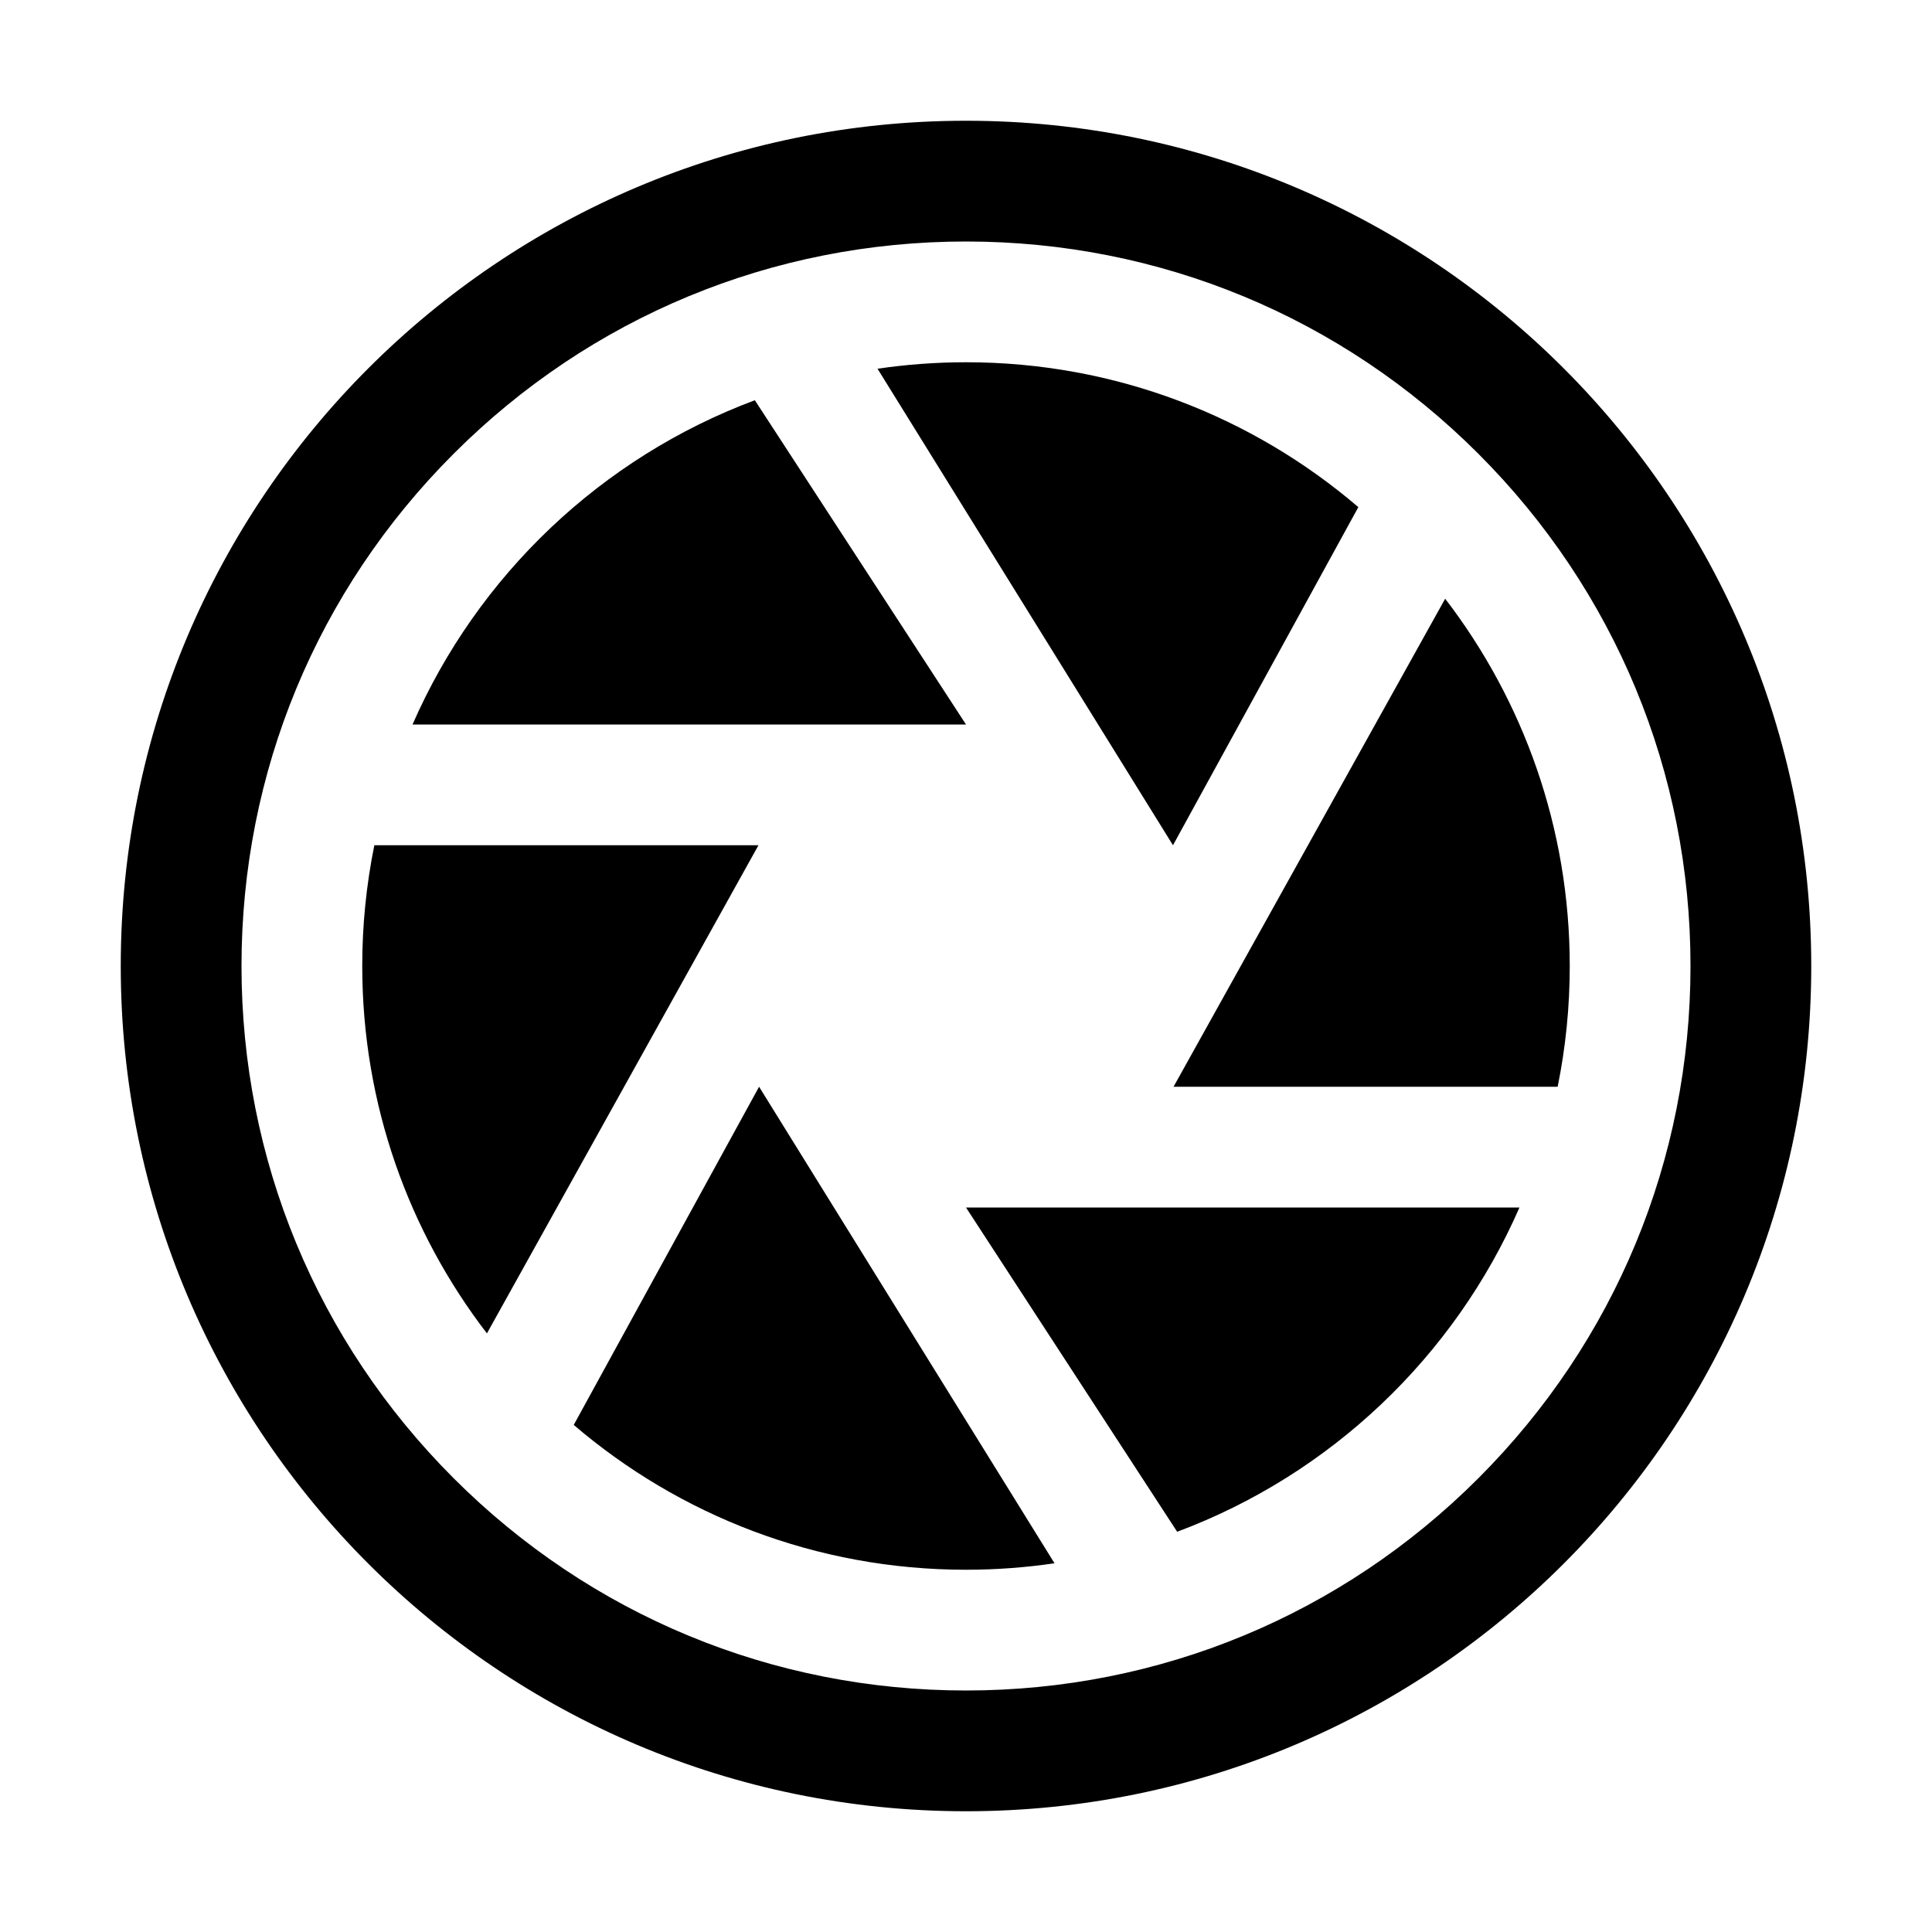
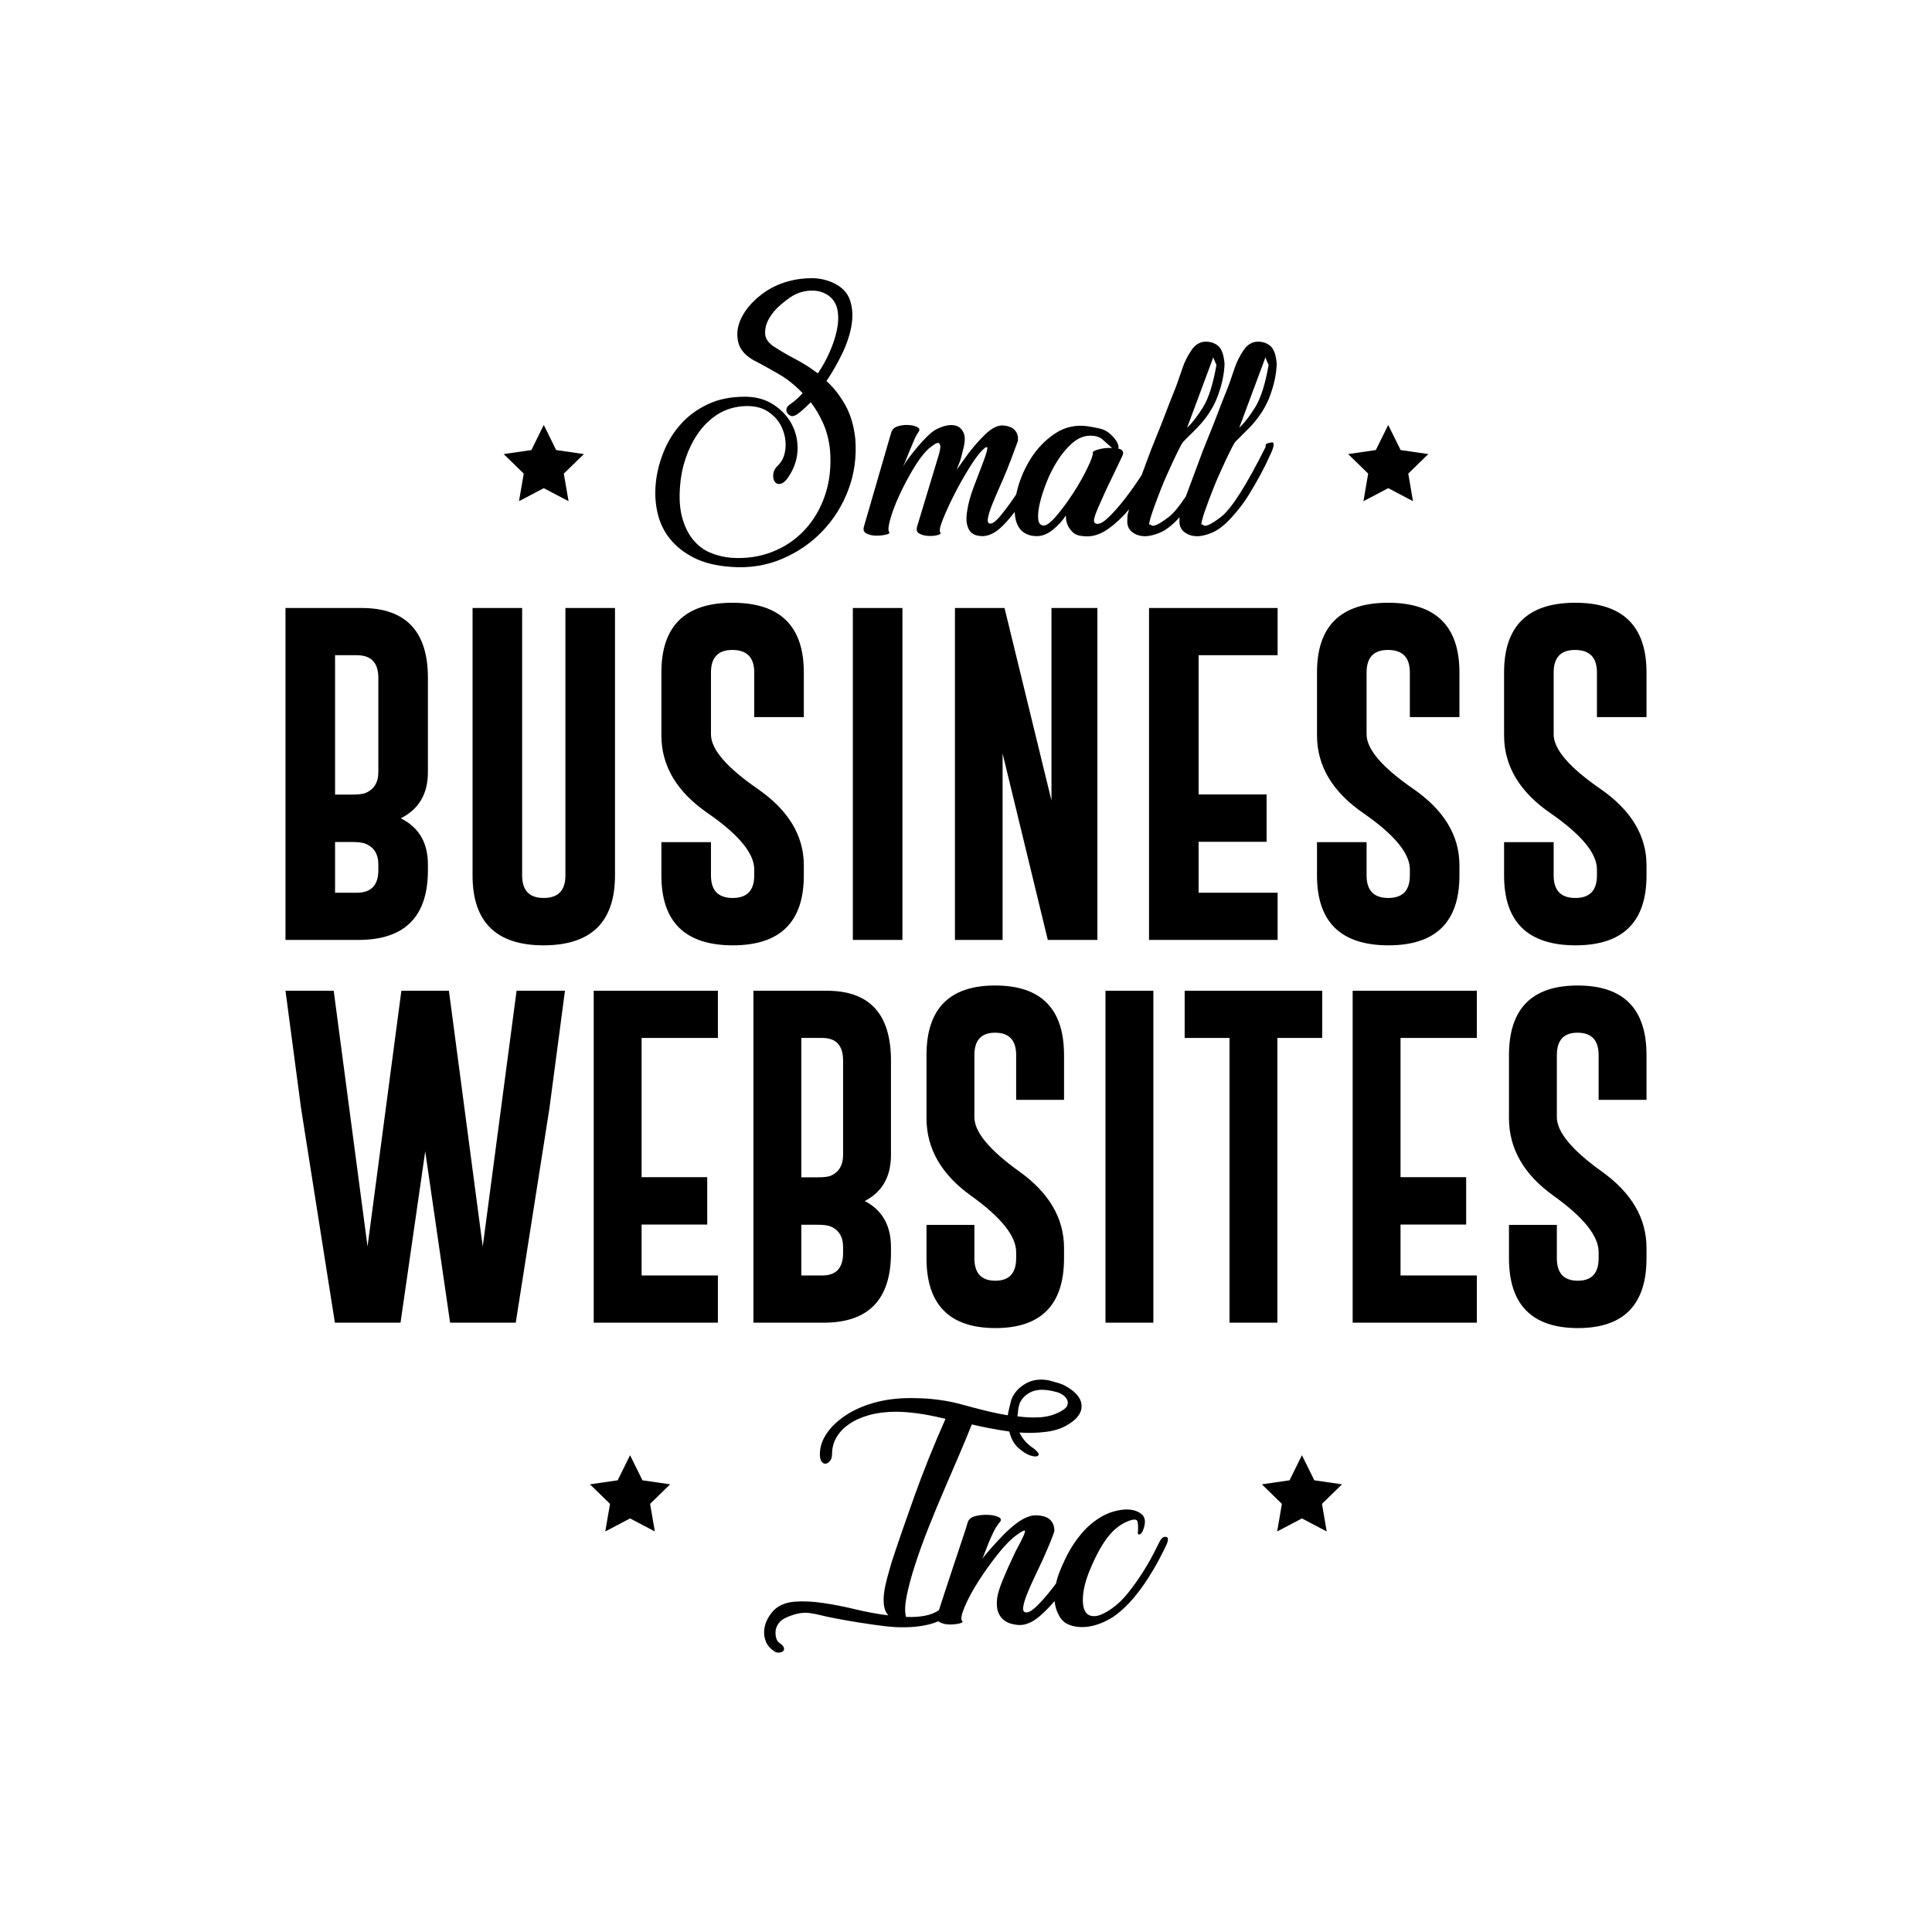
- <svg xmlns="http://www.w3.org/2000/svg" viewBox="0 0 512 512">
-   <path d="M256 32C132.288 32 32 132.288 32 256s100.288 224 224 224 224-100.288 224-224S379.712 32 256 32zm135.765 359.765C355.5 428.028 307.285 448 256 448s-99.5-19.972-135.765-56.235C83.972 355.5 64 307.285 64 256s19.972-99.5 56.235-135.765C156.5 83.972 204.715 64 256 64s99.5 19.972 135.765 56.235C428.028 156.5 448 204.715 448 256s-19.972 99.5-56.235 135.765z" />
-   <path d="M200.043 106.067c-40.631 15.171-73.434 46.382-90.717 85.933H256l-55.957-85.933zM412.797 288A160.723 160.723 0 0 0 416 256c0-36.624-12.314-70.367-33.016-97.334L311 288h101.797zM359.973 134.395C332.007 110.461 295.694 96 256 96c-7.966 0-15.794.591-23.448 1.715L310.852 224l49.121-89.605zM99.204 224A160.65 160.65 0 0 0 96 256c0 36.639 12.324 70.394 33.041 97.366L201 224H99.204zM311.959 405.932c40.631-15.171 73.433-46.382 90.715-85.932H256l55.959 85.932zM152.046 377.621C180.009 401.545 216.314 416 256 416c7.969 0 15.799-.592 23.456-1.716L201.164 288l-49.118 89.621z" />
+ <svg xmlns="http://www.w3.org/2000/svg" version="1.1" id="Layer_1" x="0px" y="0px" width="2000px" height="2000px" viewBox="0 0 2000 2000" enable-background="new 0 0 2000 2000" xml:space="preserve">
+   <g>
+     <path d="M805.732,481.462c-3.147,2.802-4.9,5.947-5.244,9.438c-0.352,3.498,0.262,6.21,1.835,8.127   c1.573,1.926,3.753,2.45,6.555,1.573c2.794-0.868,5.94-4.276,9.438-10.225c4.891-8.389,7.34-17.213,7.34-26.479   c0-9.258-2.188-17.826-6.555-25.692c-4.375-7.865-10.666-14.418-18.875-19.662c-8.217-5.244-17.918-7.865-29.1-7.865   c-14.681,0-27.528,2.621-38.538,7.865c-11.01,5.244-20.277,12.059-27.789,20.449c-7.521,8.389-13.461,18.007-17.827,28.838   c-4.375,10.838-7.078,21.678-8.127,32.508c-1.049,10.487-0.443,20.711,1.836,30.674c2.269,9.963,6.554,18.875,12.846,26.741   c6.293,7.865,14.59,14.418,24.905,19.662c10.307,5.244,23.153,8.389,38.537,9.438c18.524,1.393,35.916-1.311,52.171-8.127   c16.254-6.816,30.321-16.434,42.208-28.838c11.879-12.403,20.883-26.823,27.002-43.256c6.112-16.426,8.471-33.729,7.079-51.909   c-1.401-13.633-4.809-25.34-10.225-35.129c-5.424-9.782-11.978-18.171-19.662-25.168c5.94-8.733,11.354-18.171,16.254-28.313   c4.891-10.135,8.127-19.924,9.701-29.362c1.572-9.438,1.048-18.09-1.573-25.954c-2.621-7.865-8.479-13.895-17.565-18.09   c-6.996-3.146-14.337-4.719-22.021-4.719c-7.693,0-15.033,0.877-22.022,2.622c-11.535,2.802-21.849,7.783-30.936,14.943   c-9.094,7.168-15.729,15.033-19.924,23.594c-4.195,8.57-5.244,17.041-3.146,25.43c2.098,8.389,8.733,15.205,19.924,20.449   c6.637,3.498,14.156,7.693,22.547,12.584c8.389,4.9,16.426,11.363,24.119,19.401c-4.195,4.547-8.045,8.045-11.535,10.486   c-2.802,1.754-4.457,3.409-4.981,4.981c-0.524,1.573-0.443,3.065,0.262,4.457c0.696,1.4,1.745,2.449,3.146,3.146   c1.393,0.705,2.622,0.877,3.671,0.524c1.744-0.344,4.195-1.836,7.34-4.457c3.147-2.622,6.637-5.85,10.487-9.7   c4.891,6.291,9.176,13.551,12.846,21.759c3.67,8.217,6.029,17.393,7.078,27.528c1.393,16.778-0.262,32.246-4.981,46.403   c-4.719,14.156-11.797,26.306-21.235,36.44c-9.438,10.135-20.711,17.737-33.819,22.809c-13.108,5.063-27.183,7.078-42.208,6.03   c-8.045-0.705-15.467-2.541-22.283-5.506c-6.817-2.975-12.674-7.521-17.565-13.633c-4.898-6.12-8.57-13.723-11.01-22.809   c-2.45-9.086-3.147-19.924-2.098-32.508c0.696-9.782,2.621-19.311,5.768-28.577c3.146-9.258,7.34-17.736,12.584-25.43   c5.244-7.684,11.617-14.066,19.139-19.137c7.512-5.063,16.164-8.127,25.953-9.176c11.182-1.049,20.269,0.705,27.266,5.244   c6.989,4.547,11.969,10.315,14.943,17.303c2.966,6.997,4.104,14.074,3.408,21.235C812.367,471.59,809.925,477.267,805.732,481.462z    M846.629,386.559c-7.34-5.588-14.861-10.397-22.546-14.42c-7.693-4.014-14.508-7.947-20.449-11.797   c-7.34-4.195-11.191-8.996-11.535-14.418c-0.351-5.416,0.959-10.748,3.934-15.992c2.965-5.244,6.898-9.963,11.797-14.156   c4.891-4.195,9.086-7.34,12.584-9.438c5.94-3.491,12.403-5.325,19.4-5.506c6.989-0.172,13.108,1.662,18.351,5.506   c4.891,3.851,7.865,8.914,8.914,15.205c1.048,6.291,0.786,13.108-0.787,20.449c-1.573,7.34-4.113,14.943-7.602,22.808   C855.19,372.664,851.167,379.923,846.629,386.559z" />
+     <path d="M942.055,465.632c1.392-3.319,2.793-6.637,4.195-9.963c1.393-3.319,2.965-6.202,4.719-8.651   c1.393-2.097,0.869-3.752-1.573-4.981c-2.449-1.22-5.506-1.916-9.176-2.097c-3.67-0.172-7.258,0.262-10.748,1.311   c-3.498,1.048-5.768,3.146-6.817,6.291l-28.313,97.525c-1.049,3.498-0.082,5.948,2.883,7.34c2.975,1.4,6.293,2.097,9.963,2.097   c3.671,0,6.989-0.344,9.963-1.049c2.966-0.696,4.104-1.572,3.409-2.621c-1.401-1.393-1.049-5.85,1.049-13.371   c2.097-7.512,5.244-15.811,9.438-24.905c4.195-9.086,8.996-18.17,14.418-27.264c5.416-9.086,10.748-16.074,15.992-20.973   c1.048-0.696,2.441-1.745,4.195-3.146c1.745-1.393,3.318-2.27,4.719-2.622c1.393-0.344,2.359,0.443,2.883,2.36   c0.524,1.925-0.09,5.685-1.834,11.273l-22.022,72.882c-1.049,3.498-0.262,5.948,2.36,7.34c2.621,1.4,5.678,2.187,9.176,2.359   c3.49,0.18,6.637-0.082,9.438-0.787c2.793-0.696,3.842-1.572,3.146-2.621c-1.4-1.393-0.524-6.03,2.622-13.895   c3.146-7.865,7.078-16.426,11.797-25.691c4.719-9.258,9.782-18.262,15.206-27.003c5.414-8.733,9.872-14.853,13.368-18.351   c4.195-4.195,6.03-4.719,5.507-1.573c-0.526,3.146-2.187,8.307-4.981,15.467c-2.803,7.168-5.859,15.205-9.176,24.119   c-3.325,8.914-5.505,16.869-6.552,23.857c-1.049,5.948-1.138,10.748-0.263,14.418c0.867,3.671,2.179,6.383,3.932,8.127   c1.745,1.753,3.753,2.883,6.03,3.408c2.269,0.524,4.456,0.787,6.552,0.787c6.989-0.344,13.978-4.104,20.973-11.273   c4.103-4.204,8.051-8.814,11.855-13.805c0.16,3.114,0.558,6.068,1.247,8.824c1.754,5.948,4.546,10.143,8.389,12.584   c3.842,2.449,8.209,3.67,13.108,3.67c5.939,0,11.707-2.36,17.302-7.079c5.588-4.719,9.782-9.348,12.584-13.895   c0.344-0.344,0.525,0.443,0.525,2.36c0,1.925,0.525,4.195,1.573,6.816c1.048,2.622,2.793,5.162,5.242,7.602   c2.442,2.449,6.111,3.851,11.01,4.195c8.733,1.049,17.385-1.483,25.954-7.603c7.587-5.416,14.76-12.152,21.529-20.182l-1.347,4.714   c-0.344,2.097-0.525,4.195-0.525,6.291c-0.344,5.244,1.138,9.266,4.457,12.059c3.327,2.802,7.34,4.375,12.059,4.719   c4.718,0.344,10.307-0.787,16.778-3.408c6.464-2.622,13.28-7.865,20.449-15.729c0.129-0.142,0.251-0.283,0.379-0.425   c-0.07,0.929-0.118,1.856-0.118,2.785c-0.344,5.244,1.138,9.266,4.457,12.059c3.327,2.802,7.34,4.375,12.059,4.719   c4.718,0.344,10.307-0.787,16.778-3.408c6.465-2.622,13.28-7.865,20.449-15.729c7.161-7.865,13.108-15.639,17.826-23.333   c4.72-7.684,8.914-14.943,12.584-21.759c3.671-6.817,7.25-14.156,10.749-22.022c3.489-7.865,3.489-11.445,0-10.748   c-3.499,0.705-5.334,1.401-5.506,2.098c-0.18,0.705-0.263,1.573-0.263,2.621c-19.924,39.848-35.31,63.968-46.14,72.357   c-10.838,8.389-17.132,11.01-18.875,7.865h-1.573c0.344-3.146,1.654-7.947,3.932-14.418c2.27-6.465,4.981-13.715,8.127-21.759   c3.146-8.037,7.34-17.647,12.583-28.838c5.244-11.182,8.734-17.998,10.487-20.449l14.682-14.681   c9.782-10.135,16.86-21.055,21.234-32.77c4.367-11.707,6.727-22.809,7.079-33.295c-0.705-9.086-2.803-15.205-6.291-18.351   c-3.498-3.146-7.866-4.719-13.108-4.719c-5.947,0-10.929,2.974-14.943,8.914c-4.023,5.949-7.079,12.059-9.176,18.352l-5.242,15.205   c-0.705,2.097-2.187,5.947-4.457,11.535c-2.278,5.596-4.9,12.322-7.865,20.186c-2.975,7.865-6.292,16.254-9.963,25.168   c-3.671,8.914-7.079,17.746-10.225,26.479l-12.76,34.293c-6.828,10.36-12.714,17.462-17.649,21.286   c-10.838,8.389-17.132,11.01-18.875,7.865h-1.573c0.344-3.146,1.654-7.947,3.932-14.418c2.27-6.465,4.981-13.715,8.127-21.759   c3.146-8.037,7.34-17.647,12.583-28.838c5.244-11.182,8.734-17.998,10.487-20.449l14.682-14.681   c9.782-10.135,16.86-21.055,21.234-32.77c4.367-11.707,6.727-22.809,7.079-33.295c-0.705-9.086-2.803-15.205-6.291-18.351   c-3.499-3.146-7.866-4.719-13.108-4.719c-5.947,0-10.929,2.974-14.943,8.914c-4.024,5.949-7.079,12.059-9.176,18.352l-5.242,15.205   c-0.705,2.097-2.187,5.947-4.457,11.535c-2.278,5.596-4.9,12.322-7.865,20.186c-2.975,7.865-6.292,16.254-9.963,25.168   c-3.671,8.914-7.079,17.746-10.225,26.479l-4.625,12.431c-5.733,8.795-11.53,16.972-17.391,24.534   c-6.645,8.57-12.764,15.385-18.353,20.449c-5.595,5.07-9.791,6.554-12.583,4.457c-1.049-0.696-1.229-2.442-0.525-5.244   c0.697-2.794,2.006-6.374,3.932-10.748c1.917-4.367,4.104-9.258,6.555-14.681c2.442-5.416,5.062-10.92,7.865-16.516l10.487-22.022   c2.098-4.195,0.697-6.816-4.196-7.865c0.696-1.049,0.436-2.966-0.786-5.768c-1.229-2.793-3.76-5.94-7.602-9.438   c-3.147-2.793-6.735-4.629-10.748-5.506c-4.023-0.868-8.127-1.655-12.323-2.359c-12.583-1.745-23.946,0.786-34.08,7.603   c-10.143,6.817-18.531,15.557-25.168,26.217c-6.644,10.666-11.354,21.849-14.156,33.557c-0.251,1.055-0.461,2.08-0.672,3.108   c-0.474,0.708-0.943,1.435-1.42,2.135c-5.594,8.217-10.748,15.123-15.466,20.711c-4.722,5.596-8.31,8.045-10.748,7.34   c-1.754-0.345-2.28-2.36-1.575-6.03c0.696-3.67,2.098-8.127,4.195-13.371c2.098-5.242,4.539-11.01,7.341-17.303   c2.791-6.293,5.414-12.403,7.865-18.351c2.794-6.989,5.241-13.371,7.339-19.139c2.098-5.767,3.491-9.52,4.195-11.273   c0.344-3.491-0.179-6.465-1.572-8.914c-1.401-2.441-3.328-4.195-5.769-5.244c-2.447-1.048-4.981-1.654-7.601-1.835   c-2.62-0.172-5.161,0.262-7.601,1.31c-3.498,1.401-7.168,3.932-11.01,7.603c-3.851,3.67-7.694,7.783-11.537,12.322   c-3.848,4.547-7.339,9.094-10.486,13.633c-3.146,4.547-5.767,8.217-7.865,11.01c0.696-1.745,1.655-4.195,2.883-7.34   c1.221-3.146,2.36-7.161,3.409-12.059c2.441-8.389,2.792-14.592,1.048-18.614c-1.753-4.014-4.374-6.555-7.865-7.603   c-3.498-1.049-7.43-0.959-11.797,0.262c-4.375,1.228-8.127,2.883-11.273,4.981c-2.098,1.4-4.637,3.588-7.602,6.554   c-2.974,2.975-5.947,6.211-8.914,9.7c-2.974,3.499-5.858,7.079-8.651,10.748c-2.803,3.671-5.072,7.079-6.817,10.225   c1.049-2.097,2.18-4.719,3.408-7.865C939.342,472.186,940.653,468.958,942.055,465.632z M1309.594,370.992v-1.573   c1.049,2.449,2.27,5.244,3.671,8.389c-3.499,19.924-8.127,34.524-13.895,43.782c-5.768,9.266-11.274,16.344-16.516,21.234   L1309.594,370.992z M1255.589,370.992v-1.573c1.049,2.449,2.27,5.244,3.671,8.389c-3.499,19.924-8.127,34.524-13.895,43.782   c-5.768,9.266-11.274,16.344-16.516,21.234L1255.589,370.992z M1094.888,476.644c4.367-6.817,9.176-12.584,14.418-17.303   c5.244-4.719,10.658-7.423,16.254-8.127c6.989-0.696,12.323,0.613,15.992,3.932c3.671,3.326,6.898,6.21,9.7,8.651   c-4.548-0.344-9.094,0.09-13.633,1.311c-4.546,1.228-6.644,2.359-6.291,3.408c0.344,2.098-1.49,7.34-5.506,15.729   c-4.023,8.389-8.914,17.041-14.682,25.954c-5.767,8.914-11.625,16.869-17.564,23.857c-5.948,6.997-10.487,10.315-13.633,9.963   c-3.146-0.344-4.898-2.703-5.242-7.078c-0.352-4.367,0.261-9.872,1.834-16.516c1.573-6.637,3.932-13.895,7.079-21.76   C1086.761,490.8,1090.514,483.46,1094.888,476.644z" />
+     <path d="M1054.27,1600.408c-1.754,3.147-3.497,6.644-5.242,10.487c-3.852,8.045-7.43,16.082-10.749,24.12   c-3.325,8.045-5.334,14.509-6.03,19.4c-0.705,5.947-0.352,10.748,1.049,14.418c1.393,3.67,3.408,6.472,6.03,8.389   c2.622,1.926,5.416,3.236,8.389,3.932c2.966,0.705,5.678,1.049,8.127,1.049c6.988,0,14.418-3.58,22.283-10.748   c4.679-4.261,9.199-8.937,13.569-14.006c0.551,5.233,1.88,9.819,3.99,13.742c2.449,5.244,6.111,8.832,11.009,10.749   c4.891,1.916,10.225,2.703,15.992,2.359c5.768-0.352,11.618-1.754,17.565-4.196c5.94-2.442,11.184-5.414,15.731-8.914   c6.291-4.89,12.141-10.568,17.564-17.041c5.416-6.463,10.307-13.107,14.682-19.924c4.365-6.816,8.209-13.371,11.535-19.662   c3.316-6.292,6.03-11.707,8.126-16.255c1.745-4.537,1.483-6.988-0.786-7.34c-2.278-0.344-4.285,0.877-6.03,3.671   c-1.754,3.497-4.193,8.306-7.34,14.418c-3.147,6.119-6.907,12.584-11.274,19.4c-4.374,6.816-9.175,13.551-14.42,20.186   c-5.242,6.645-10.837,12.059-16.778,16.255c-7.34,5.242-13.37,7.954-18.09,8.126c-4.718,0.181-8.045-1.572-9.963-5.242   c-1.925-3.671-2.62-8.914-2.097-15.731c0.523-6.816,2.359-14.418,5.506-22.807c5.939-15.025,12.058-26.912,18.351-35.654   c6.291-8.733,13.451-14.854,21.498-18.351c6.635-2.794,10.307-2.885,11.009-0.263c0.697,2.622,0.869,6.03,0.525,10.225   c-0.352,2.8,0.263,3.849,1.836,3.144c1.573-0.696,2.703-2.097,3.408-4.193c3.147-8.038,2.531-13.715-1.835-17.041   c-4.375-3.319-10.053-4.801-17.041-4.457c-9.094,0.705-17.393,3.325-24.905,7.865c-7.521,4.548-14.157,10.225-19.924,17.041   c-5.768,6.816-10.668,14.156-14.682,22.022c-4.015,7.865-7.251,15.295-9.699,22.283c-0.786,2.557-1.433,4.99-1.97,7.325   c-0.391,0.526-0.778,1.067-1.169,1.589c-6.291,8.389-12.239,15.385-17.826,20.973c-5.595,5.595-9.791,8.045-12.584,7.34   c-2.095-0.344-2.883-2.27-2.359-5.767c0.524-3.491,1.834-7.865,3.932-13.108c2.098-5.242,4.629-11.01,7.604-17.303   c2.966-6.291,5.85-12.403,8.651-18.351c3.145-6.989,5.85-13.28,8.126-18.875c2.27-5.588,3.581-9.259,3.932-11.012   c0-3.491-0.785-6.465-2.359-8.914c-1.573-2.442-3.669-4.196-6.291-5.244s-5.596-1.654-8.914-1.835   c-3.327-0.172-6.383,0.261-9.176,1.31c-4.196,1.401-8.651,3.932-13.37,7.602c-4.719,3.671-9.266,7.783-13.633,12.322   c-4.374,4.548-8.478,9.004-12.322,13.371c-3.852,4.375-6.816,7.955-8.914,10.749c0.696-1.049,1.654-3.229,2.883-6.555   c1.221-3.319,2.622-6.898,4.195-10.749c1.573-3.841,3.316-7.684,5.242-11.534c1.917-3.843,4.104-7.161,6.555-9.963   c1.393-2.098,0.697-3.753-2.098-4.981c-2.8-1.221-6.383-1.917-10.748-2.098c-4.375-0.172-8.651,0.262-12.846,1.31   c-4.195,1.049-6.817,3.147-7.866,6.292c-1.048,3.849-2.972,9.88-5.767,18.089c-2.803,8.217-5.768,17.132-8.914,26.741   c-3.147,9.619-6.293,19.137-9.438,28.574c-2.273,6.821-4.174,12.716-5.717,17.711c-4.078,2.701-8.722,4.581-13.938,5.621   c-6.12,1.229-12.846,1.664-20.188,1.311c-1.4-5.244-1.138-12.584,0.787-22.022c1.917-9.438,4.801-20.096,8.651-31.985   c3.842-11.879,8.389-24.463,13.633-37.752c5.242-13.28,10.658-26.387,16.254-39.324c5.588-12.928,10.921-25.34,15.992-37.227   c5.063-11.879,9.348-22.194,12.845-30.936c4.195,1.049,9.872,2.277,17.041,3.669c7.161,1.401,14.42,2.622,21.761,3.671   c1.745,7.34,4.89,13.026,9.438,17.041c4.537,4.021,8.733,6.644,12.583,7.865c3.843,1.229,6.465,1.229,7.866,0   c1.393-1.221,0-3.58-4.196-7.079c-2.803-1.745-5.506-3.932-8.127-6.553c-2.62-2.621-4.981-6.03-7.077-10.224   c9.438,0.705,18.785,0.441,28.05-0.788c9.258-1.221,17.041-3.932,23.332-8.126c9.439-5.94,13.716-12.667,12.847-20.188   c-0.877-7.512-7.079-14.239-18.614-20.186c-2.45-1.049-4.981-1.917-7.602-2.622c-2.621-0.696-5.162-1.393-7.601-2.098   c-9.094-1.745-17.132-0.605-24.12,3.408c-6.996,4.023-11.887,9.528-14.682,16.516c-0.704,2.803-1.4,5.596-2.097,8.389   c-0.705,2.803-1.229,5.424-1.573,7.866c-6.292-1.049-12.412-2.27-18.351-3.671c-5.949-1.393-11.535-2.794-16.78-4.195   c-5.242-1.393-10.142-2.703-14.679-3.932c-4.547-1.221-9.356-2.27-14.418-3.146c-5.072-0.869-10.487-1.573-16.255-2.098   c-5.767-0.525-12.502-0.788-20.186-0.788c-13.985,0-26.741,1.664-38.276,4.981c-11.535,3.327-21.415,7.783-29.625,13.372   c-8.217,5.595-14.599,11.797-19.137,18.613c-4.547,6.816-6.817,13.894-6.817,21.237c0,3.497,0.606,6.029,1.836,7.601   c1.221,1.573,2.621,2.278,4.195,2.098c1.573-0.172,3.055-1.13,4.457-2.883c1.393-1.746,2.098-4.016,2.098-6.816   c0-6.292,1.483-12.059,4.457-17.304c2.965-5.242,7.34-9.871,13.108-13.895c5.768-4.015,12.756-7.16,20.973-9.438   c8.209-2.27,17.385-3.408,27.528-3.408c6.291,0,13.543,0.525,21.759,1.573c8.209,1.049,18.088,2.972,29.625,5.767   c-12.24,27.617-22.988,54.358-32.246,80.222c-9.266,25.873-17.221,48.942-23.857,69.211c-1.401,4.9-2.803,9.881-4.195,14.943   c-1.4,5.072-2.449,10.053-3.146,14.943c-0.705,4.9-0.787,9.438-0.262,13.633c0.524,4.196,2.008,7.693,4.457,10.487   c-11.191-1.393-22.545-3.49-34.081-6.291c-11.535-2.794-22.726-4.981-33.557-6.555c-10.838-1.573-20.629-2.008-29.362-1.311   c-8.742,0.705-15.729,3.499-20.972,8.39c-2.794,2.8-5.153,6.029-7.079,9.699c-1.917,3.671-3.055,7.512-3.408,11.535   c-0.344,4.015,0.262,7.946,1.834,11.797c1.573,3.842,4.457,7.161,8.651,9.963c1.392,1.049,3.055,1.483,4.981,1.311   c1.916-0.181,3.318-0.705,4.195-1.573c0.868-0.877,1.131-2.015,0.787-3.408c-0.352-1.401-1.754-2.975-4.195-4.719   c-1.753-1.049-2.974-2.711-3.67-4.981c-0.705-2.278-0.966-4.718-0.787-7.34c0.172-2.622,1.131-5.244,2.885-7.865   c1.744-2.623,4.539-4.801,8.389-6.554c4.891-2.098,9.258-3.491,13.108-4.196c3.843-0.696,7.603-0.785,11.273-0.261   c3.671,0.525,7.603,1.31,11.797,2.359c4.195,1.049,9.086,2.098,14.681,3.147c16.426,3.145,32.942,5.767,49.549,7.865   c16.598,2.098,31.46,1.745,44.569-1.049c4.417-0.942,8.508-2.24,12.29-3.877c0.493,0.485,1.113,0.905,1.86,1.255   c2.972,1.401,6.291,2.098,9.963,2.098c3.669,0,6.988-0.344,9.963-1.049c2.964-0.696,3.932-1.573,2.883-2.622   c-1.754-1.393-0.966-6.111,2.359-14.156c3.318-8.037,8.036-16.86,14.156-26.479c6.111-9.61,12.846-19.047,20.185-28.313   c7.342-9.258,13.977-15.992,19.924-20.188c3.843-2.793,6.374-4.276,7.604-4.457c1.221-0.172,0.958,1.664-0.785,5.506   C1057.76,1593.773,1056.014,1597.263,1054.27,1600.408z M1054.014,1459.628c0.172-2.27,0.787-4.801,1.836-7.603   c2.792-5.588,7.249-9.52,13.37-11.797c6.111-2.27,14.238-2.008,24.381,0.786c1.745,0.352,3.752,1.229,6.03,2.622   c2.269,1.401,3.932,3.146,4.981,5.242c1.049,2.098,1.049,4.285,0,6.555c-1.049,2.278-4.195,4.637-9.438,7.079   c-5.948,2.8-12.503,4.374-19.663,4.718c-7.168,0.352-14.599,0-22.283-1.049C1053.572,1464.084,1053.833,1461.904,1054.014,1459.628   z" />
+     <path d="M442.979,900.853v-5.956c0-22.531-9.371-38.468-28.111-47.81c18.739-9.338,28.111-25.276,28.111-47.81v-97.548   c0-48.102-22.792-72.212-68.373-72.33h-79.072v343.608h75.807C419.098,972.892,442.979,948.839,442.979,900.853z M346.857,678.261   h22.489c14.872,0,22.307,7.824,22.307,23.468v97.548c0,10.974-4.657,18.274-13.965,21.891c-2.661,0.936-7.558,1.401-14.69,1.401   h-16.141V678.261z M346.857,924.146v-52.539h16.141c7.132,0,12.029,0.526,14.69,1.576c9.308,3.503,13.965,10.743,13.965,21.716   v5.956c0,15.529-7.435,23.292-22.307,23.292h-22.489V924.146z" />
+     <path d="M489.192,906.283c0,48.221,24.543,72.329,73.633,72.329c49.208-0.118,73.813-24.226,73.813-72.329V629.399h-51.324v276.883   c0,15.529-7.499,23.292-22.489,23.292c-14.872,0-22.307-7.763-22.307-23.292V629.399h-51.325V906.283z" />
+     <path d="M832.111,906.283v-10.508c0-30.823-16.022-57.269-48.061-79.336c-32.041-22.182-48.061-40.92-48.061-56.216v-64.097   c0-15.526,7.374-23.294,22.127-23.294h0.362c14.872,0.118,22.307,7.882,22.307,23.294v46.235h51.325v-46.235   c0-48.102-24.606-72.154-73.814-72.154c-49.088,0-73.631,24.053-73.631,72.154v65.149c0,31.642,16.019,58.494,48.061,80.56   c32.038,22.183,48.059,41.566,48.059,58.144v6.305c0,15.529-7.435,23.292-22.307,23.292c-14.993,0-22.489-7.763-22.489-23.292   v-34.502h-51.324v34.502c0,48.103,24.602,72.212,73.813,72.329C807.565,978.612,832.111,954.504,832.111,906.283z" />
+     <rect x="882.857" y="629.399" width="51.325" height="343.608" />
+     <polygon points="1136.003,629.399 1088.485,629.399 1088.485,828.699 1039.882,629.399 988.558,629.399 988.558,973.007    1037.887,973.007 1037.887,780.012 1084.678,973.007 1136.003,973.007  " />
+     <polygon points="1322.589,924.146 1240.795,924.146 1240.795,871.431 1311.163,871.431 1311.163,822.395 1240.795,822.395    1240.795,678.261 1322.589,678.261 1322.589,629.399 1189.471,629.399 1189.471,973.007 1322.589,973.007  " />
+     <path d="M1510.807,906.283v-10.508c0-30.823-16.023-57.269-48.061-79.336c-32.042-22.182-48.061-40.92-48.061-56.216v-64.097   c0-15.526,7.373-23.294,22.125-23.294h0.363c14.871,0.118,22.306,7.882,22.306,23.294v46.235h51.325v-46.235   c0-48.102-24.607-72.154-73.815-72.154c-49.088,0-73.633,24.053-73.633,72.154v65.149c0,31.642,16.021,58.494,48.061,80.56   c32.039,22.183,48.061,41.566,48.061,58.144v6.305c0,15.529-7.435,23.292-22.306,23.292c-14.995,0-22.489-7.763-22.489-23.292   v-34.502h-51.325v34.502c0,48.103,24.604,72.212,73.815,72.329C1486.26,978.612,1510.807,954.504,1510.807,906.283z" />
+     <path d="M1704.467,742.36v-46.235c0-48.102-24.607-72.154-73.815-72.154c-49.088,0-73.632,24.053-73.632,72.154v65.149   c0,31.642,16.021,58.494,48.061,80.56c32.039,22.183,48.061,41.566,48.061,58.144v6.305c0,15.529-7.435,23.292-22.306,23.292   c-14.994,0-22.489-7.763-22.489-23.292v-34.502h-51.325v34.502c0,48.103,24.604,72.212,73.815,72.329   c49.086,0,73.633-24.109,73.633-72.329v-10.508c0-30.823-16.023-57.269-48.061-79.336c-32.042-22.182-48.061-40.92-48.061-56.217   v-64.097c0-15.526,7.373-23.294,22.125-23.294h0.363c14.871,0.118,22.306,7.882,22.306,23.294v46.235h51.325V742.36z" />
+     <polygon points="440.19,1191.819 465.935,1369.227 533.886,1369.227 568.739,1147.51 584.851,1025.619 534.762,1025.619    499.735,1290.418 464.71,1025.619 415.498,1025.619 380.471,1290.418 345.445,1025.619 295.533,1025.619 311.645,1147.16    346.671,1369.227 414.622,1369.227  " />
+     <polygon points="743.17,1074.479 743.17,1025.619 614.622,1025.619 614.622,1369.227 743.17,1369.227 743.17,1320.364    664.184,1320.364 664.184,1267.65 732.135,1267.65 732.135,1218.613 664.184,1218.613 664.184,1074.479  " />
+     <path d="M922.329,1297.073v-5.956c0-22.531-9.05-38.469-27.145-47.81c18.096-9.338,27.145-25.276,27.145-47.81v-97.548   c0-48.101-22.01-72.212-66.026-72.328h-76.357v343.607h73.205C899.269,1369.113,922.329,1345.059,922.329,1297.073z    M829.509,1074.479h21.716c14.362,0,21.542,7.825,21.542,23.469v97.548c0,10.977-4.497,18.274-13.485,21.891   c-2.571,0.937-7.299,1.401-14.187,1.401h-15.586V1074.479z M829.509,1320.364v-52.539h15.586c6.888,0,11.617,0.526,14.187,1.577   c8.987,3.5,13.485,10.741,13.485,21.715v5.956c0,15.529-7.18,23.292-21.542,23.292h-21.716V1320.364z" />
+     <path d="M1101.49,1138.578v-46.235c0-48.101-23.76-72.154-71.28-72.154c-47.404,0-71.104,24.053-71.104,72.154v65.15   c0,31.642,15.468,58.494,46.411,80.56c30.937,22.184,46.409,41.566,46.409,58.144v6.304c0,15.529-7.18,23.292-21.542,23.292   c-14.48,0-21.716-7.762-21.716-23.292v-34.5h-49.563v34.5c0,48.103,23.758,72.212,71.28,72.328c47.4,0,71.104-24.109,71.104-72.328   v-10.508c0-30.823-15.472-57.269-46.411-79.336c-30.941-22.182-46.409-40.92-46.409-56.217v-64.097   c0-15.526,7.12-23.292,21.367-23.292h0.35c14.362,0.118,21.542,7.88,21.542,23.292v46.235h49.563V1138.578z" />
+     <rect x="1144.397" y="1025.619" width="49.561" height="343.607" />
+     <polygon points="1322.328,1369.227 1322.328,1074.479 1368.74,1074.479 1368.74,1025.619 1226.356,1025.619 1226.356,1074.479    1272.768,1074.479 1272.768,1369.227  " />
+     <polygon points="1528.809,1074.479 1528.809,1025.619 1400.264,1025.619 1400.264,1369.227 1528.809,1369.227 1528.809,1320.364    1449.825,1320.364 1449.825,1267.65 1517.776,1267.65 1517.776,1218.613 1449.825,1218.613 1449.825,1074.479  " />
+     <path d="M1633.188,1020.19c-47.403,0-71.103,24.053-71.103,72.154v65.15c0,31.642,15.469,58.494,46.409,80.56   c30.937,22.184,46.409,41.566,46.409,58.144v6.304c0,15.529-7.18,23.292-21.542,23.292c-14.477,0-21.717-7.762-21.717-23.292v-34.5   h-49.561v34.5c0,48.103,23.758,72.212,71.277,72.328c47.4,0,71.104-24.109,71.104-72.328v-10.508   c0-30.823-15.472-57.269-46.409-79.336c-30.94-22.182-46.411-40.92-46.411-56.217v-64.097c0-15.526,7.121-23.292,21.366-23.292   h0.35c14.362,0.118,21.542,7.88,21.542,23.292v46.235h49.563v-46.235C1704.467,1044.242,1680.706,1020.19,1633.188,1020.19z" />
+     <polygon points="575.738,465.886 562.916,439.904 550.092,465.886 521.419,470.053 542.167,490.277 537.269,518.834    562.916,505.352 588.561,518.834 583.662,490.277 604.411,470.053  " />
+     <polygon points="1449.907,465.886 1437.084,439.904 1424.262,465.886 1395.589,470.053 1416.337,490.277 1411.439,518.834    1437.084,505.352 1462.731,518.834 1457.832,490.277 1478.58,470.053  " />
+     <polygon points="665.06,1532.404 652.237,1506.422 639.415,1532.404 610.742,1536.571 631.49,1556.795 626.591,1585.353    652.237,1571.87 677.883,1585.353 672.985,1556.795 693.733,1536.571  " />
+     <polygon points="1360.585,1532.404 1347.763,1506.422 1334.94,1532.404 1306.267,1536.571 1327.015,1556.795 1322.117,1585.353    1347.763,1571.87 1373.408,1585.353 1368.51,1556.795 1389.258,1536.571  " />
+   </g>
</svg>
